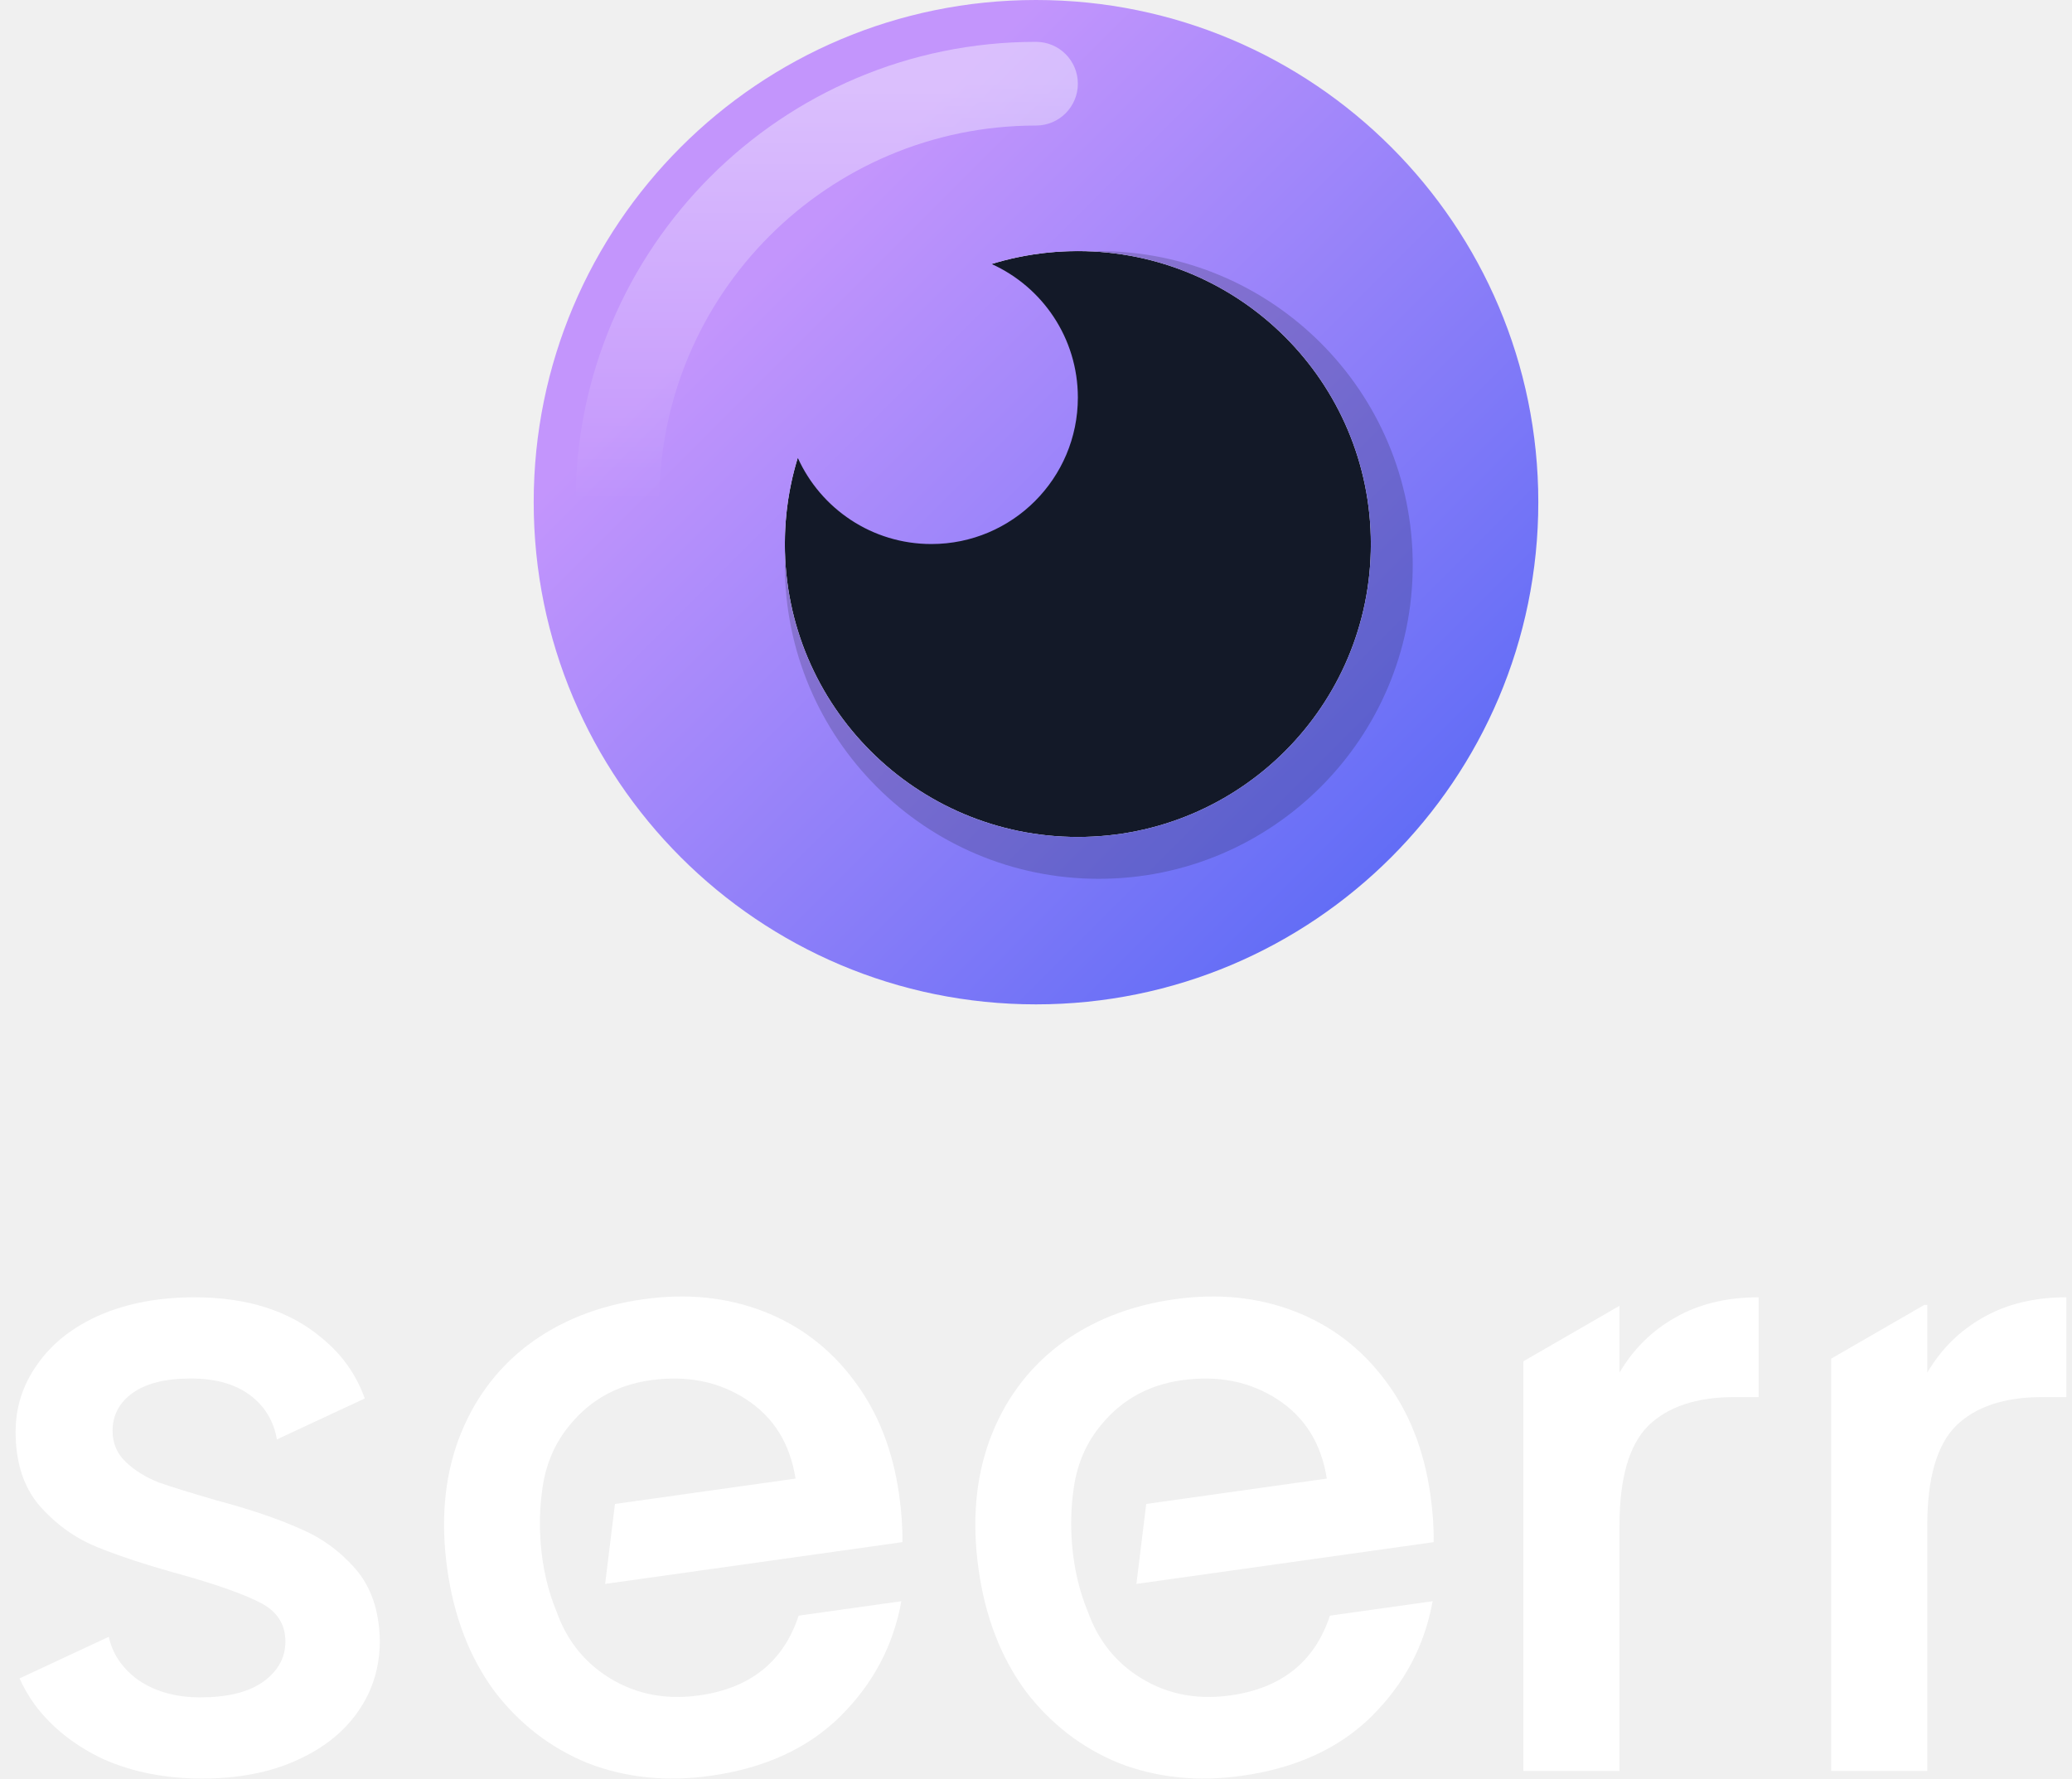
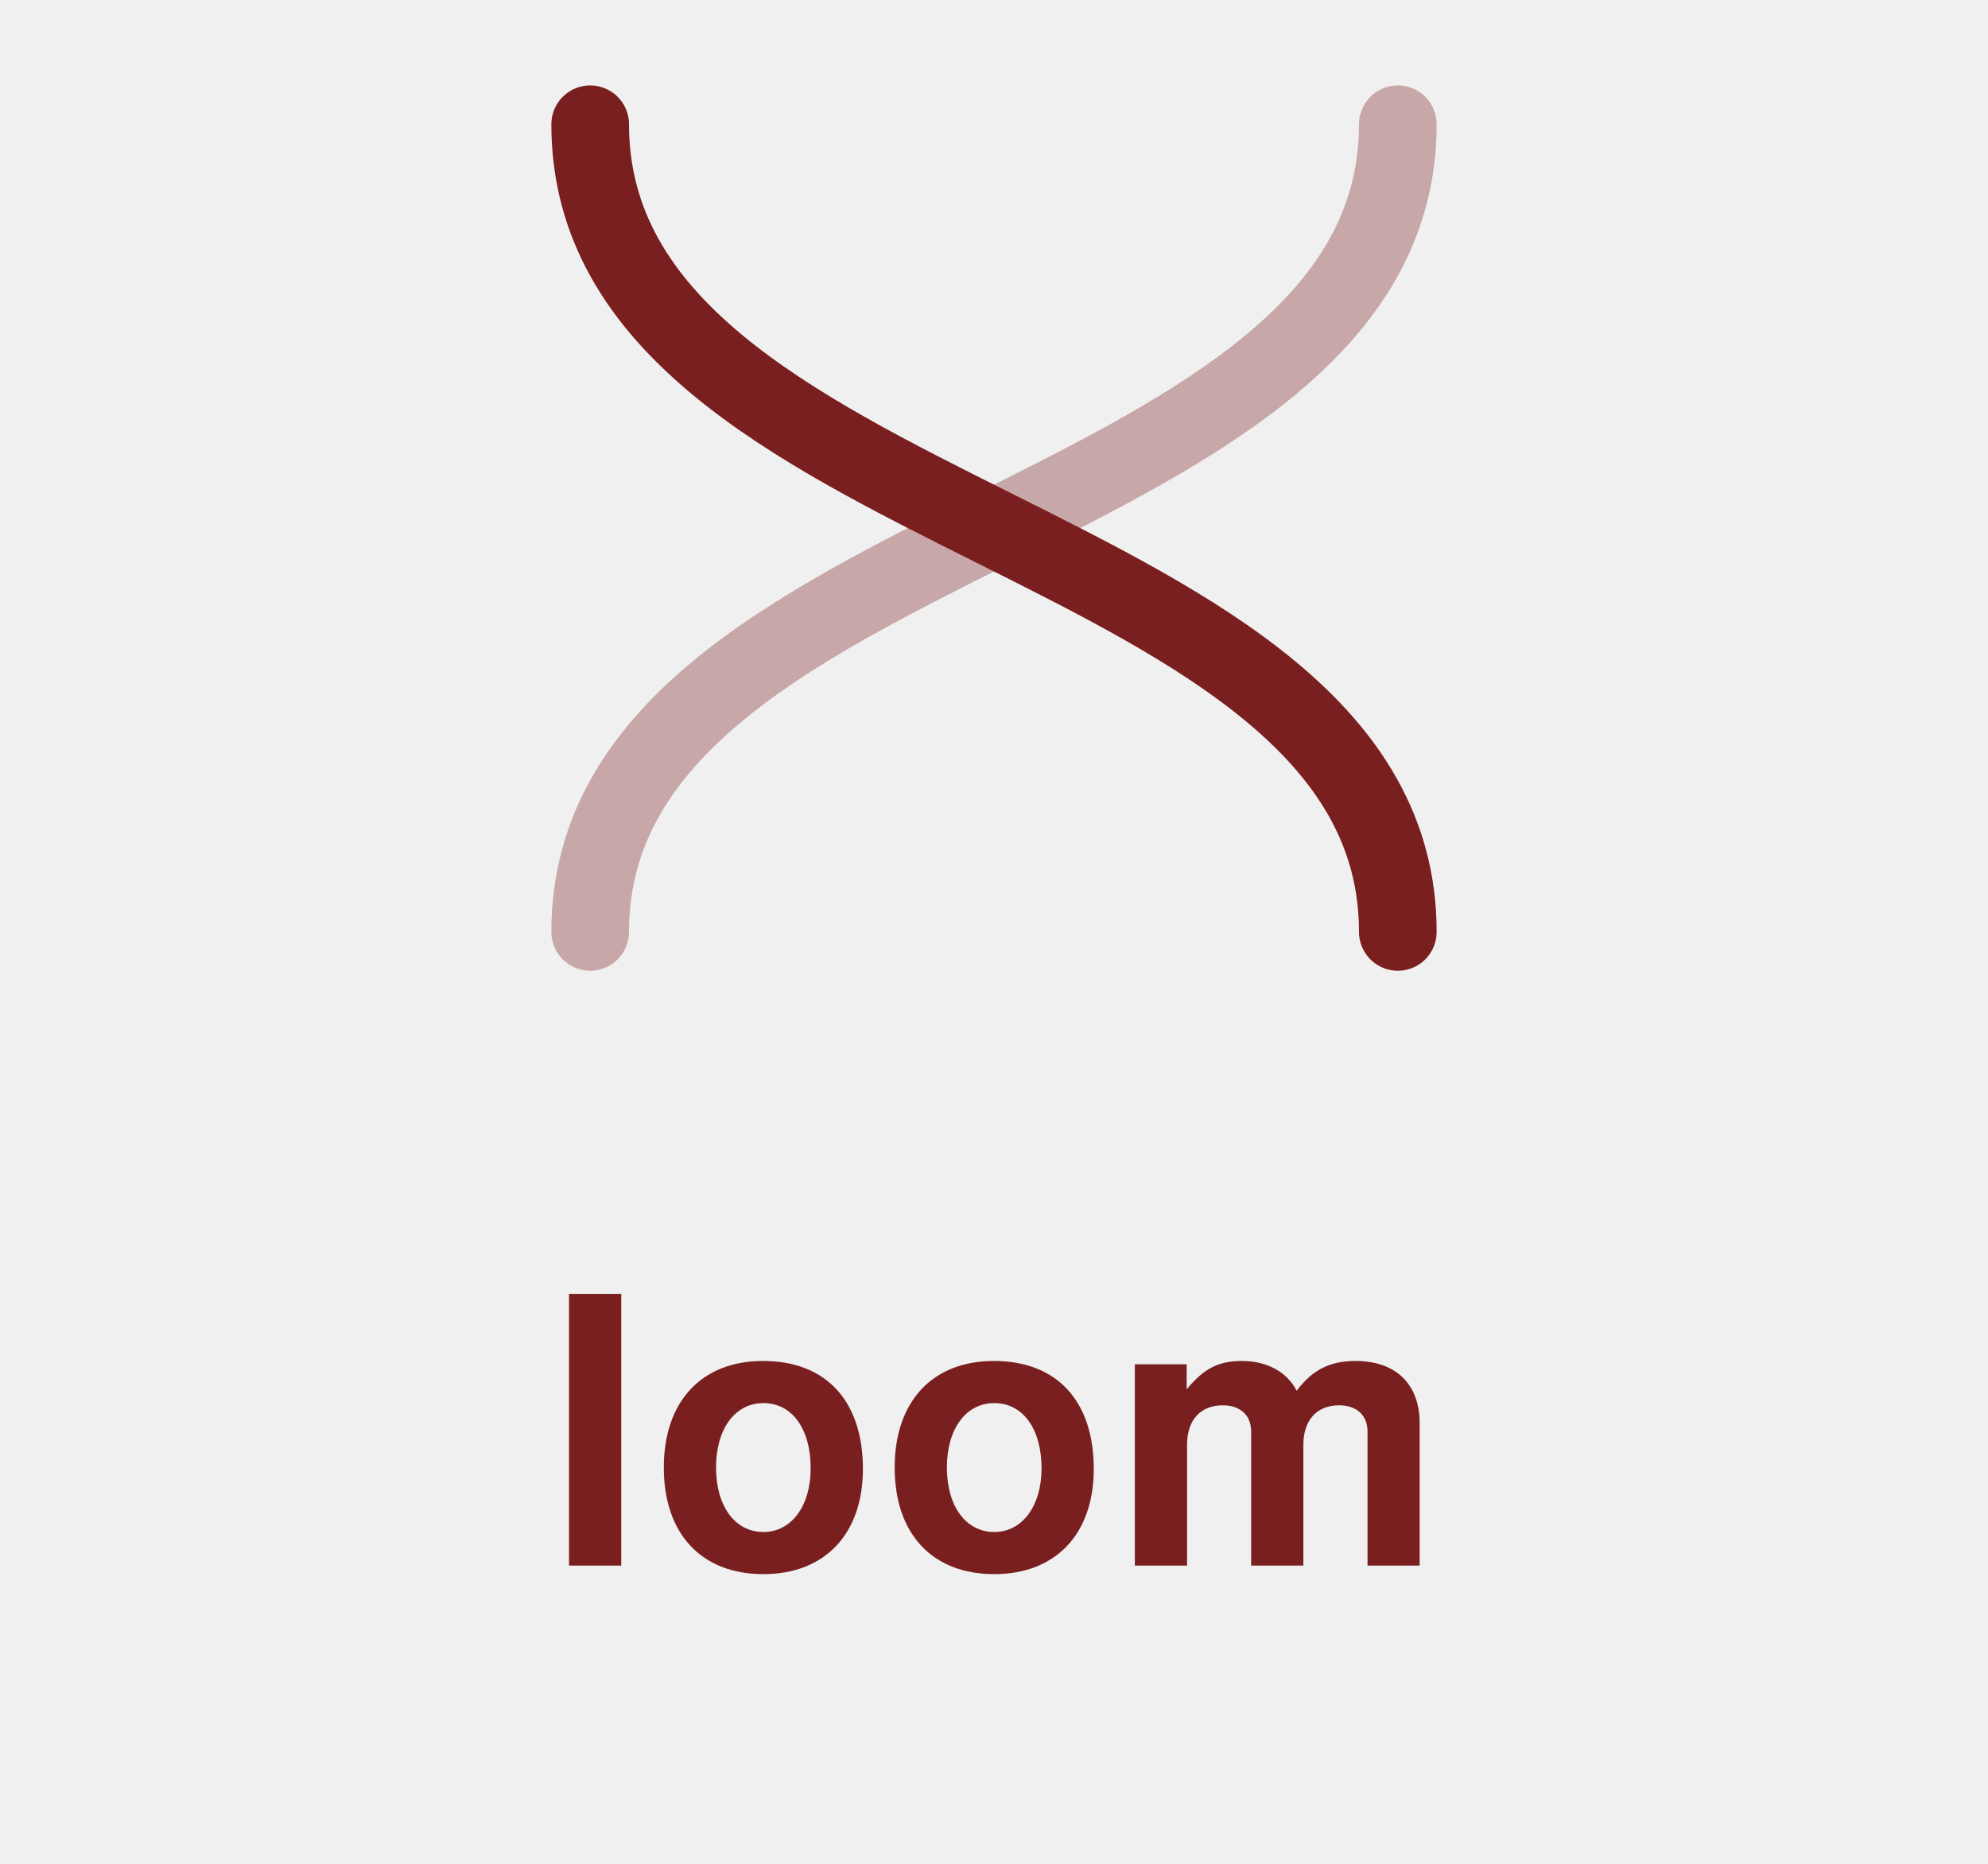
- <svg xmlns="http://www.w3.org/2000/svg" width="198" height="170" viewBox="0 0 198 170" fill="none">
-   <circle cx="103" cy="52" r="28" fill="#131928" />
-   <path fill-rule="evenodd" clip-rule="evenodd" d="M99 96C125.51 96 147 74.51 147 48C147 21.49 125.51 0 99 0C72.49 0 51 21.49 51 48C51 74.51 72.49 96 99 96ZM131 52C131 67.464 118.464 80 103 80C87.536 80 75 67.464 75 52C75 49.13 75.432 46.361 76.234 43.755C78.429 48.617 83.319 52 89 52C96.732 52 103 45.732 103 38C103 32.319 99.617 27.429 94.755 25.234C97.362 24.432 100.13 24 103 24C118.464 24 131 36.536 131 52Z" fill="url(#paint0_linear_311_206)" />
-   <path opacity="0.2" fill-rule="evenodd" clip-rule="evenodd" d="M131 52C131 67.464 118.464 80 103 80C87.864 80 75.533 67.99 75.017 52.979C75.006 53.318 75 53.658 75 54C75 70.569 88.431 84 105 84C121.569 84 135 70.569 135 54C135 37.431 121.569 24 105 24C104.66 24 104.321 24.006 103.983 24.017C118.992 24.535 131 36.865 131 52Z" fill="#131928" />
-   <path fill-rule="evenodd" clip-rule="evenodd" d="M99 12C79.118 12 63 28.118 63 48C63 50.209 61.209 52 59 52C56.791 52 55 50.209 55 48C55 23.7 74.7 4 99 4C101.209 4 103 5.791 103 8C103 10.209 101.209 12 99 12Z" fill="url(#paint1_linear_311_206)" />
-   <path fill-rule="evenodd" clip-rule="evenodd" d="M174.984 129.867V169.272H184.169V145.828C184.169 141.301 185.082 138.121 186.909 136.288C188.789 134.456 191.528 133.54 195.127 133.54H197.463V124C194.402 124 191.743 124.647 189.487 125.94C187.285 127.18 185.512 128.931 184.169 131.195V124.728H183.886L174.984 129.867Z" fill="white" />
-   <path fill-rule="evenodd" clip-rule="evenodd" d="M145.573 130.117V169.272H154.758V145.828C154.758 141.301 155.671 138.121 157.498 136.288C159.377 134.456 162.117 133.54 165.716 133.54H168.052V124C164.99 124 162.332 124.647 160.076 125.94C157.874 127.18 156.101 128.931 154.758 131.195V124.814L145.573 130.117Z" fill="white" />
-   <path fill-rule="evenodd" clip-rule="evenodd" d="M136.689 142.875C136.922 144.529 137.026 146.039 137 147.403L108.595 151.395L109.533 143.752L126.79 141.327C126.264 137.972 124.689 135.445 122.063 133.746C119.438 132.047 116.396 131.44 112.939 131.926C109.801 132.367 107.257 133.759 105.308 136.101C103.756 137.917 102.837 140.106 102.55 142.669C102.192 145.346 102.195 149.861 103.977 154.106C104.886 156.629 106.398 158.614 108.513 160.06C111.153 161.866 114.176 162.53 117.58 162.051C122.473 161.364 125.642 158.823 127.085 154.429L136.899 153.05C136.139 157.293 134.188 160.969 131.045 164.078C127.948 167.125 123.819 169.012 118.66 169.737C114.458 170.327 110.55 169.924 106.936 168.527C103.369 167.069 100.387 164.767 97.992 161.62C95.643 158.413 94.15 154.541 93.512 150.004C92.875 145.468 93.22 141.365 94.549 137.695C95.923 133.964 98.127 130.933 101.163 128.601C104.251 126.262 107.949 124.79 112.258 124.185C116.407 123.601 120.231 123.989 123.731 125.348C127.23 126.706 130.117 128.913 132.39 131.968C134.656 134.97 136.089 138.605 136.689 142.875Z" fill="white" />
-   <path fill-rule="evenodd" clip-rule="evenodd" d="M85.921 142.875C86.154 144.529 86.257 146.039 86.232 147.403L57.827 151.395L58.765 143.752L76.022 141.327C75.496 137.972 73.921 135.445 71.295 133.746C68.67 132.047 65.628 131.44 62.171 131.926C59.033 132.367 56.489 133.759 54.54 136.101C52.988 137.917 52.069 140.106 51.782 142.669C51.424 145.345 51.427 149.861 53.209 154.106C54.118 156.629 55.63 158.614 57.745 160.06C60.385 161.866 63.407 162.53 66.812 162.051C71.705 161.364 74.874 158.823 76.317 154.429L86.131 153.05C85.371 157.293 83.42 160.969 80.277 164.078C77.18 167.125 73.051 169.012 67.892 169.737C63.69 170.327 59.782 169.924 56.168 168.527C52.601 167.069 49.619 164.767 47.224 161.62C44.875 158.413 43.382 154.541 42.744 150.004C42.107 145.468 42.452 141.365 43.78 137.695C45.155 133.964 47.359 130.933 50.395 128.601C53.483 126.262 57.181 124.79 61.49 124.185C65.639 123.601 69.463 123.989 72.963 125.348C76.462 126.706 79.349 128.913 81.622 131.968C83.888 134.97 85.321 138.605 85.921 142.875Z" fill="white" />
-   <path fill-rule="evenodd" clip-rule="evenodd" d="M19.297 170C15.806 170 12.664 169.38 9.87 168.141C7.131 166.847 4.956 165.122 3.344 162.967C2.751 162.153 2.26 161.307 1.87 160.427L10.397 156.451C10.721 157.974 11.566 159.283 12.932 160.38C14.597 161.619 16.665 162.239 19.136 162.239C21.714 162.239 23.701 161.754 25.098 160.784C26.548 159.76 27.273 158.466 27.273 156.903C27.273 155.233 26.468 153.993 24.856 153.185C23.299 152.376 20.801 151.487 17.363 150.517C14.033 149.6 11.321 148.711 9.226 147.849C7.131 146.987 5.305 145.666 3.747 143.888C2.243 142.109 1.491 139.764 1.491 136.854C1.491 134.483 2.189 132.327 3.586 130.387C4.983 128.393 6.97 126.83 9.548 125.698C12.18 124.566 15.188 124 18.572 124C23.621 124 27.676 125.293 30.738 127.88C32.667 129.449 34.04 131.379 34.857 133.67L26.459 137.586C26.177 135.927 25.402 134.578 24.131 133.54C22.681 132.354 20.72 131.761 18.25 131.761C15.833 131.761 13.979 132.219 12.69 133.135C11.401 134.052 10.757 135.264 10.757 136.773C10.757 137.959 11.186 138.956 12.046 139.765C12.905 140.573 13.953 141.22 15.188 141.705C16.423 142.136 18.25 142.702 20.667 143.402C23.89 144.265 26.521 145.154 28.562 146.07C30.657 146.933 32.457 148.226 33.961 149.951C35.465 151.675 36.243 153.966 36.297 156.822C36.297 159.356 35.599 161.619 34.202 163.613C32.806 165.608 30.819 167.17 28.24 168.302C25.716 169.434 22.735 170 19.297 170Z" fill="white" />
-   <defs>
-     <linearGradient id="paint0_linear_311_206" x1="99" y1="-2.07126e-06" x2="168.5" y2="69.5" gradientUnits="userSpaceOnUse">
-       <stop stop-color="#C395FC" />
-       <stop offset="1" stop-color="#4F65F5" />
-     </linearGradient>
-     <linearGradient id="paint1_linear_311_206" x1="79" y1="8" x2="79" y2="48" gradientUnits="userSpaceOnUse">
-       <stop stop-color="white" stop-opacity="0.4" />
-       <stop offset="1" stop-color="white" stop-opacity="0" />
-     </linearGradient>
-   </defs>
+ <svg xmlns="http://www.w3.org/2000/svg" width="320" height="300" viewBox="0 0 320 300">
+   <g transform="translate(85, 10) scale(2.5)">
+     <path d="M4 4 C 4 30, 56 30, 56 56" stroke="#7A1F1F" stroke-width="5" fill="none" stroke-linecap="round" />
+     <path d="M56 4 C 56 30, 4 30, 4 56" stroke="#7A1F1F" stroke-width="5" fill="none" stroke-linecap="round" opacity="0.35" />
+   </g>
+   <text x="160" y="252" text-anchor="middle" font-family="-apple-system, 'Helvetica Neue', Helvetica, Arial, sans-serif" font-size="60" font-weight="600" letter-spacing="0.5" fill="#7A1F1F">loom</text>
</svg>
